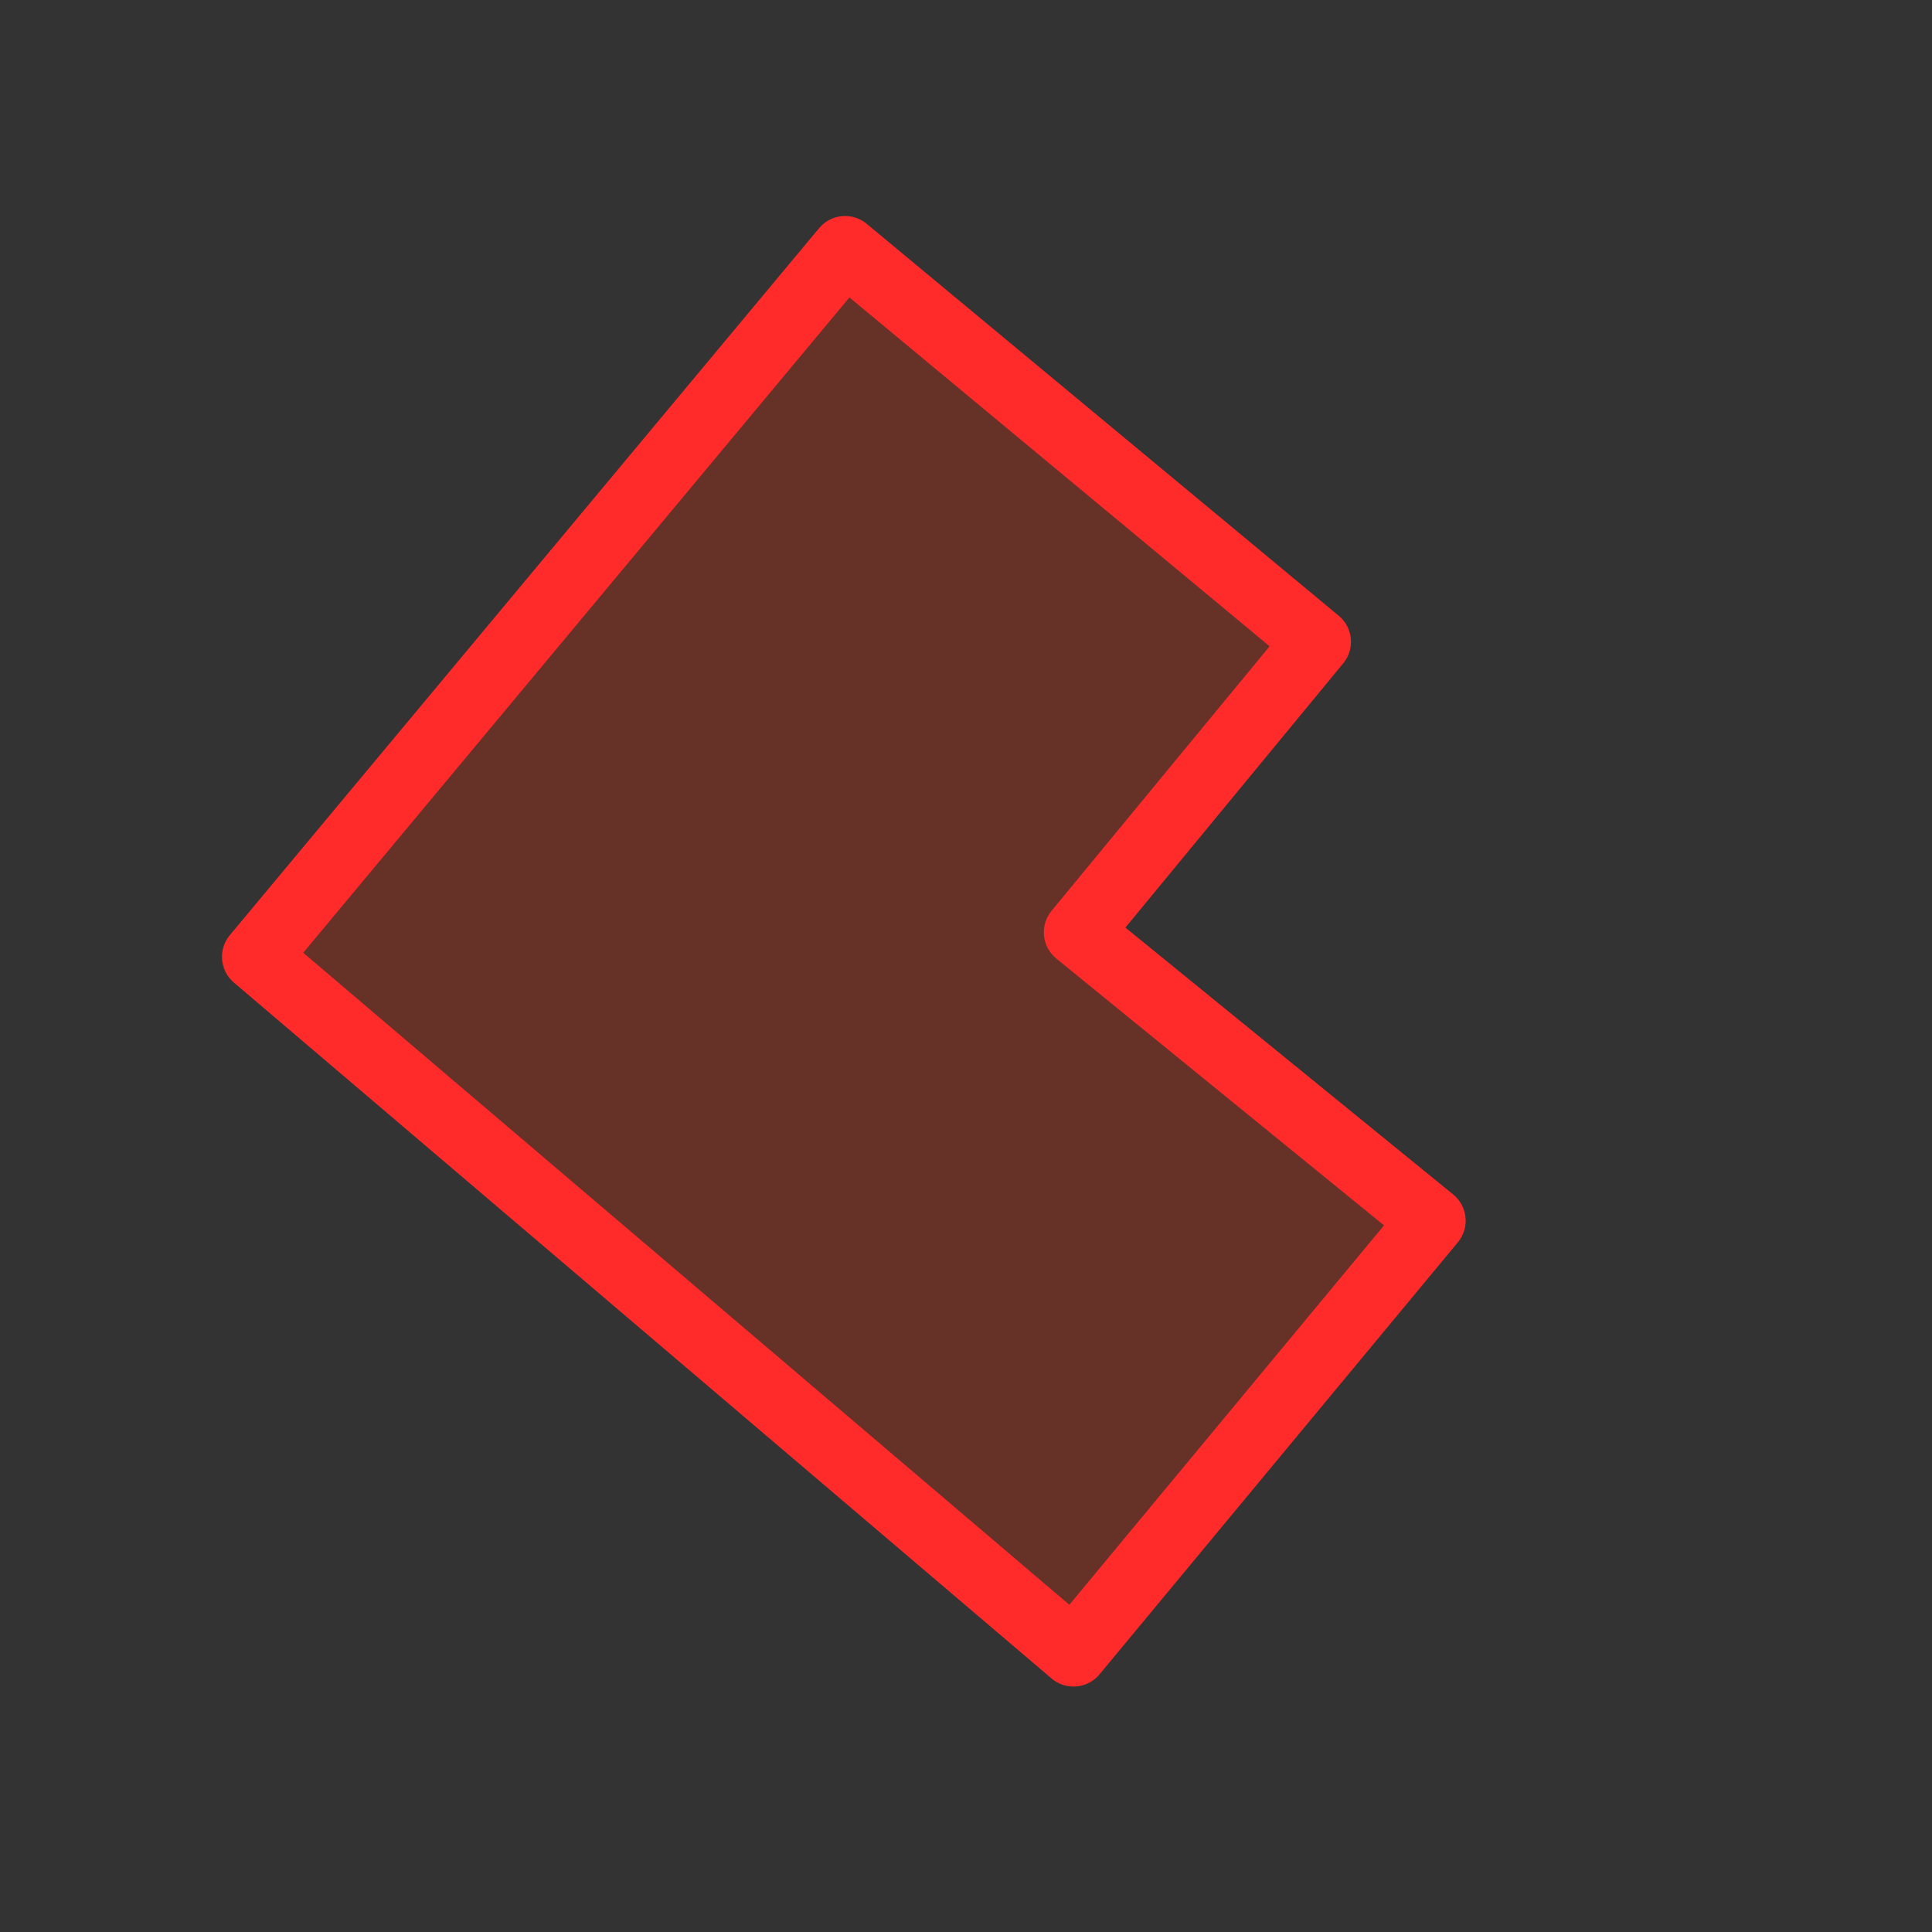
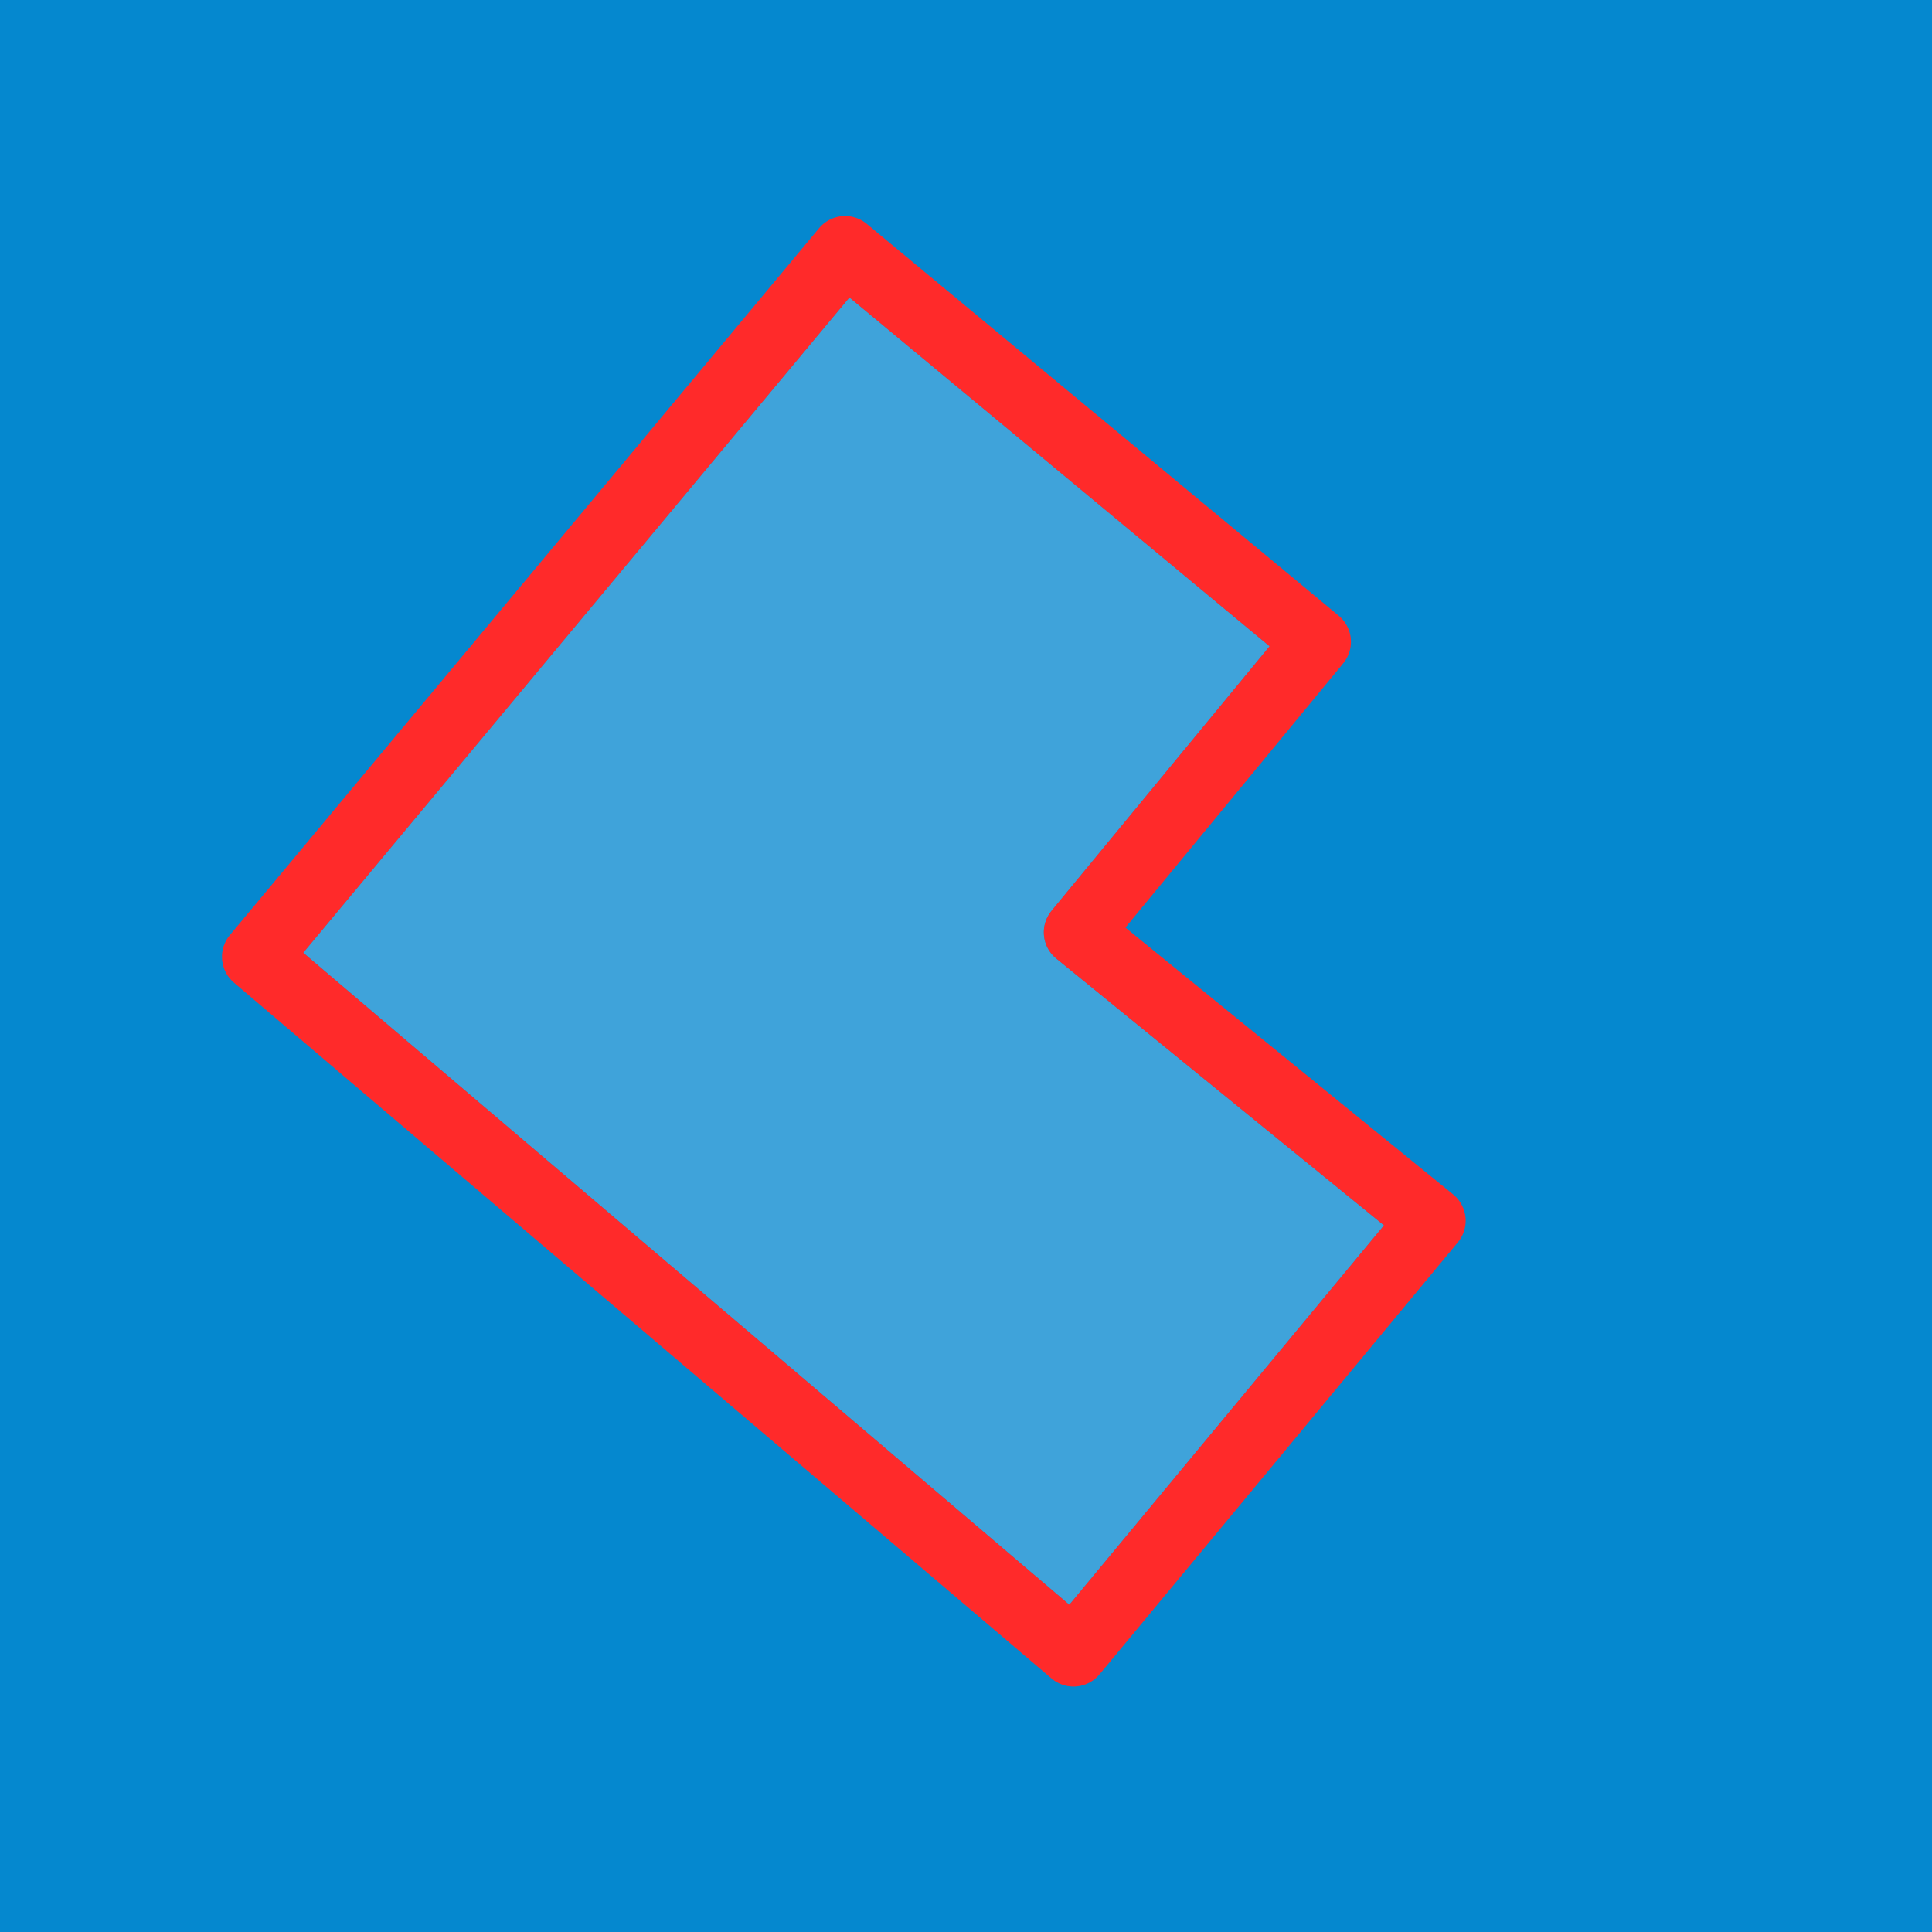
<svg xmlns="http://www.w3.org/2000/svg" width="200mm" height="200mm" viewBox="0 0 200 200" version="1.1" id="svg36">
  <defs id="defs33">
    <linearGradient id="linearGradient17391">
      <stop style="stop-color:#ff2a04;stop-opacity:1;" offset="0" id="stop17387" />
      <stop style="stop-color:#ff2a04;stop-opacity:0;" offset="1" id="stop17389" />
    </linearGradient>
    <linearGradient id="linearGradient1137">
      <stop style="stop-color:#333333;stop-opacity:1;" offset="0" id="stop1135" />
    </linearGradient>
  </defs>
  <g id="layer1" style="display:inline" />
  <g id="layer2" style="display:inline">
-     <rect style="opacity:1;fill:#333333;fill-opacity:1;fill-rule:evenodd;stroke:#333333;stroke-width:4;stroke-opacity:1" id="rect1472" width="196" height="196" x="2" y="2" />
+     <rect style="opacity:1;fill:#0588CF;fill-opacity:1;fill-rule:evenodd;stroke:#0588CF;stroke-width:4;stroke-opacity:1" id="rect1472" width="196" height="196" x="2" y="2" />
  </g>
  <g id="layer3" style="display:inline">
-     <path style="opacity:0.25;fill:#ff2a04;fill-opacity:1;stroke:#ff2a2a;stroke-width:7;stroke-linecap:butt;stroke-linejoin:round;stroke-miterlimit:4;stroke-dasharray:none;stroke-opacity:1" d="M 26.483,99.048 111.128,171.089 148.221,126.367 111.557,96.514 136.348,66.438 87.482,25.865 Z" id="path17073" />
+     <path style="opacity:0.25;fill:#ebf5fb;fill-opacity:1;stroke:#ff2a2a;stroke-width:7;stroke-linecap:butt;stroke-linejoin:round;stroke-miterlimit:4;stroke-dasharray:none;stroke-opacity:1" d="M 26.483,99.048 111.128,171.089 148.221,126.367 111.557,96.514 136.348,66.438 87.482,25.865 Z" id="path17073" />
    <path style="display:inline;fill:none;fill-opacity:1;stroke:#ff2a2a;stroke-width:7;stroke-linecap:butt;stroke-linejoin:round;stroke-miterlimit:4;stroke-dasharray:none;stroke-opacity:1" d="M 26.483,99.048 111.128,171.089 148.221,126.367 111.557,96.514 136.348,66.438 87.482,25.865 Z" id="path17073-7" />
  </g>
</svg>
